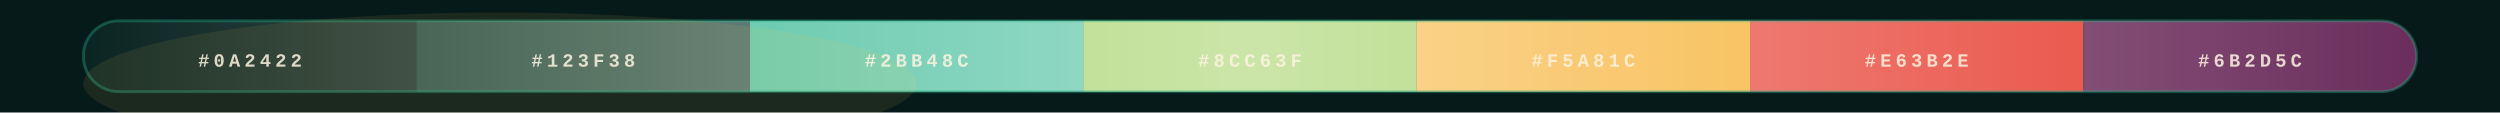
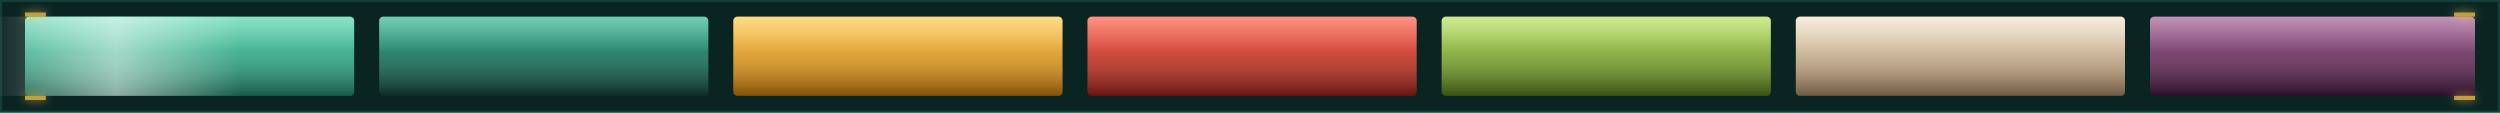
<svg xmlns="http://www.w3.org/2000/svg" viewBox="0 0 1200 54" role="img" aria-label="Bảng màu Lọ Chéo v1.1.8 — brine, jade, turmeric, chili, lime, clay, plum chạy sáng luân phiên (hoạt họa SMIL)">
  <defs>
-     <filter id="pr-glow" x="-40%" y="-40%" width="180%" height="180%">
-       <feGaussianBlur stdDeviation="4" result="b" />
+     <linearGradient id="pr-brine" x1="0" y1="1" x2="0" y2="0">
+       <stop offset="0" stop-color="#1f7d63" />
+       <stop offset="1" stop-color="#4fd3aa" />
+     </linearGradient>
+     <linearGradient id="pr-jade" x1="0" y1="1" x2="0" y2="0">
+       <stop offset="0" stop-color="#0f3d36" />
+       <stop offset="1" stop-color="#2bb48c" />
+     </linearGradient>
+     <linearGradient id="pr-tumeric" x1="0" y1="1" x2="0" y2="0">
+       <stop offset="0" stop-color="#b86f08" />
+       <stop offset="1" stop-color="#ffc94a" />
+     </linearGradient>
+     <linearGradient id="pr-chili" x1="0" y1="1" x2="0" y2="0">
+       <stop offset="0" stop-color="#8f1d14" />
+       <stop offset="1" stop-color="#ff5a44" />
+     </linearGradient>
+     <linearGradient id="pr-lime" x1="0" y1="1" x2="0" y2="0">
+       <stop offset="0" stop-color="#4d7016" />
+       <stop offset="1" stop-color="#b6e05a" />
+     </linearGradient>
+     <linearGradient id="pr-clay" x1="0" y1="1" x2="0" y2="0">
+       <stop offset="0" stop-color="#9a7b5a" />
+       <stop offset="1" stop-color="#f3e3c8" />
+     </linearGradient>
+     <linearGradient id="pr-plum" x1="0" y1="1" x2="0" y2="0">
+       <stop offset="0" stop-color="#3d1436" />
+       <stop offset="1" stop-color="#a05a92" />
+     </linearGradient>
+     <linearGradient id="pr-spec" x1="0" y1="0" x2="0" y2="1">
+       <stop offset="0" stop-color="#ffffff" stop-opacity="0.34" />
+       <stop offset="0.45" stop-color="#ffffff" stop-opacity="0.06" />
+       <stop offset="1" stop-color="#000000" stop-opacity="0.28" />
+     </linearGradient>
+     <filter id="pr-glow" x="-20%" y="-60%" width="140%" height="220%">
+       <feGaussianBlur stdDeviation="2.4" result="b" />
      <feMerge>
        <feMergeNode in="b" />
        <feMergeNode in="SourceGraphic" />
      </feMerge>
    </filter>
-     <linearGradient id="prSheen" x1="0" y1="0" x2="1" y2="0">
-       <stop offset="0" stop-color="#fff" stop-opacity="0" />
-       <stop offset="0.5" stop-color="#fff" stop-opacity="0.55" />
-       <stop offset="1" stop-color="#fff" stop-opacity="0" />
-       <animate attributeName="x1" values="-0.6;0.2;-0.6" dur="6s" repeatCount="indefinite" />
-       <animate attributeName="x2" values="-0.4;0.4;-0.4" dur="6s" repeatCount="indefinite" />
+     <linearGradient id="pr-sheen" x1="0" y1="0" x2="0.1" y2="0">
+       <stop offset="0" stop-color="#ffffff" stop-opacity="0" />
+       <stop offset="0.5" stop-color="#ffffff" stop-opacity="0.5" />
+       <stop offset="1" stop-color="#ffffff" stop-opacity="0" />
+       <animate attributeName="x1" values="-0.15;1.15;1.15" dur="6.5s" repeatCount="indefinite" />
+       <animate attributeName="x2" values="0;1.3;1.3" dur="6.5s" repeatCount="indefinite" />
    </linearGradient>
-     <clipPath id="prClip">
-       <rect x="40" y="10" width="1120" height="34" rx="17" />
-     </clipPath>
  </defs>
-   <rect width="1200" height="54" fill="#061a1a" />
-   <g clip-path="url(#prClip)">
-     <rect x="40" y="10" width="160" height="34" fill="#0a2422" />
-     <rect x="200" y="10" width="160" height="34" fill="#123f38" />
-     <rect x="360" y="10" width="160" height="34" fill="#2bb48c">
-       <animate attributeName="opacity" values="0.55;1;0.55" dur="3.2s" begin="0s" repeatCount="indefinite" />
+   <rect width="1200" height="54" fill="#0a2422" />
+   <rect x="0.5" y="0.5" width="1199" height="53" fill="none" stroke="#123f38" />
+   <g>
+     <rect x="12" y="8" width="158" height="38" rx="2" fill="url(#pr-brine)">
+       <animate attributeName="opacity" values="1;0.78;1" dur="4.2s" begin="0s" repeatCount="indefinite" />
    </rect>
-     <rect x="520" y="10" width="160" height="34" fill="#8cc63f">
-       <animate attributeName="opacity" values="0.55;1;0.55" dur="3.2s" begin="0.4s" repeatCount="indefinite" />
+     <rect x="182" y="8" width="158" height="38" rx="2" fill="url(#pr-jade)">
+       <animate attributeName="opacity" values="1;0.78;1" dur="4.2s" begin="0.6s" repeatCount="indefinite" />
    </rect>
-     <rect x="680" y="10" width="160" height="34" fill="#f5a81c">
-       <animate attributeName="opacity" values="0.55;1;0.55" dur="3.2s" begin="0.8s" repeatCount="indefinite" />
+     <rect x="352" y="8" width="158" height="38" rx="2" fill="url(#pr-tumeric)">
+       <animate attributeName="opacity" values="1;0.78;1" dur="4.2s" begin="1.2s" repeatCount="indefinite" />
    </rect>
-     <rect x="840" y="10" width="160" height="34" fill="#e63b2e">
-       <animate attributeName="opacity" values="0.55;1;0.55" dur="3.2s" begin="1.2s" repeatCount="indefinite" />
+     <rect x="522" y="8" width="158" height="38" rx="2" fill="url(#pr-chili)">
+       <animate attributeName="opacity" values="1;0.78;1" dur="4.2s" begin="1.8s" repeatCount="indefinite" />
    </rect>
-     <rect x="1000" y="10" width="160" height="34" fill="#6b2d5c">
-       <animate attributeName="opacity" values="0.55;1;0.55" dur="3.2s" begin="1.6s" repeatCount="indefinite" />
+     <rect x="692" y="8" width="158" height="38" rx="2" fill="url(#pr-lime)">
+       <animate attributeName="opacity" values="1;0.78;1" dur="4.2s" begin="2.4s" repeatCount="indefinite" />
    </rect>
-     <rect x="40" y="10" width="1120" height="34" fill="url(#prSheen)" />
+     <rect x="862" y="8" width="158" height="38" rx="2" fill="url(#pr-clay)">
+       <animate attributeName="opacity" values="1;0.78;1" dur="4.2s" begin="3s" repeatCount="indefinite" />
+     </rect>
+     <rect x="1032" y="8" width="156" height="38" rx="2" fill="url(#pr-plum)">
+       <animate attributeName="opacity" values="1;0.78;1" dur="4.2s" begin="3.6s" repeatCount="indefinite" />
+     </rect>
  </g>
-   <rect x="40" y="10" width="1120" height="34" rx="17" fill="none" stroke="#2bb48c" stroke-opacity="0.35" stroke-width="1.4" />
-   <g font-family="'Courier New',monospace" font-size="9" font-weight="700" letter-spacing="2" text-anchor="middle" fill="#fdf3e0" fill-opacity="0.85">
-     <ellipse cx="240" cy="40" rx="200" ry="34" fill="#ffc94a" opacity="0.10">
-       <animate attributeName="opacity" values="0.06;0.14;0.06" dur="6s" repeatCount="indefinite" />
-     </ellipse>
-     <text x="120" y="32">#0A2422</text>
-     <text x="280" y="32">#123F38</text>
-     <text x="440" y="32">#2BB48C</text>
-     <text x="600" y="32">#8CC63F</text>
-     <text x="760" y="32">#F5A81C</text>
-     <text x="920" y="32">#E63B2E</text>
-     <text x="1080" y="32">#6B2D5C</text>
+   <g pointer-events="none">
+     <rect x="12" y="8" width="158" height="38" rx="2" fill="url(#pr-spec)" />
+     <rect x="182" y="8" width="158" height="38" rx="2" fill="url(#pr-spec)" />
+     <rect x="352" y="8" width="158" height="38" rx="2" fill="url(#pr-spec)" />
+     <rect x="522" y="8" width="158" height="38" rx="2" fill="url(#pr-spec)" />
+     <rect x="692" y="8" width="158" height="38" rx="2" fill="url(#pr-spec)" />
+     <rect x="862" y="8" width="158" height="38" rx="2" fill="url(#pr-spec)" />
+     <rect x="1032" y="8" width="156" height="38" rx="2" fill="url(#pr-spec)" />
+   </g>
+   <rect x="0" y="8" width="1200" height="38" fill="url(#pr-sheen)" pointer-events="none" />
+   <g fill="#ffc94a" opacity="0.75" filter="url(#pr-glow)">
+     <rect x="12" y="6" width="10" height="2" />
+     <rect x="12" y="46" width="10" height="2" />
+     <rect x="1178" y="6" width="10" height="2" />
+     <rect x="1178" y="46" width="10" height="2" />
  </g>
</svg>
